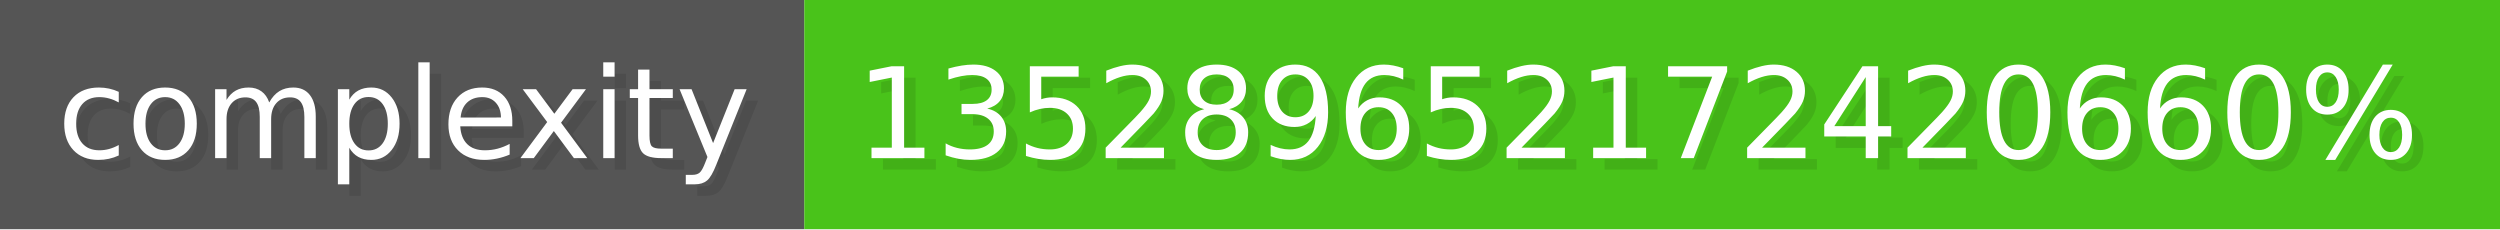
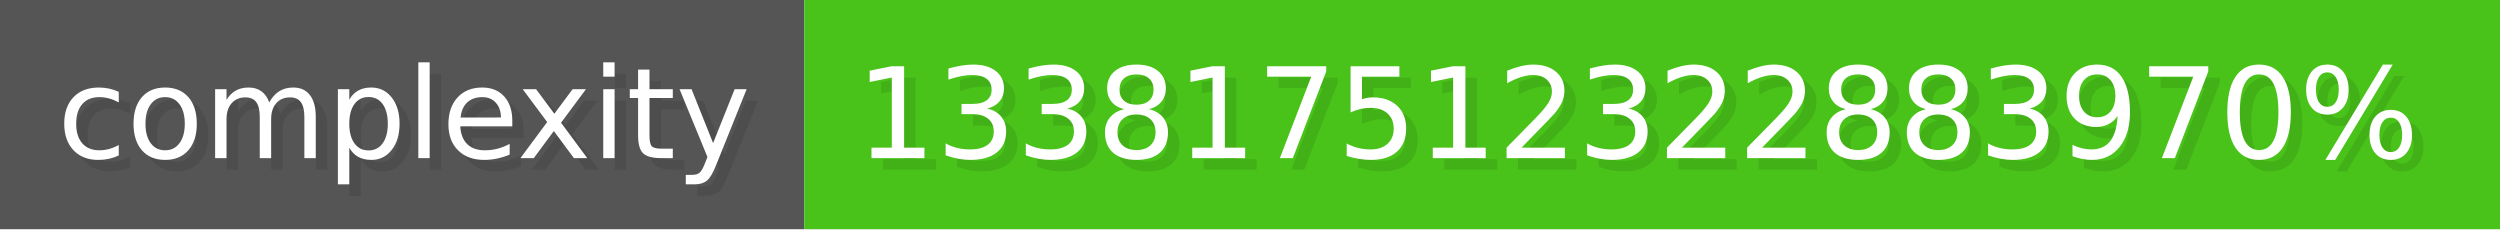
- <svg xmlns="http://www.w3.org/2000/svg" width="218.2" height="20" viewBox="0 0 2182 200" role="img" aria-label="complexity: 135289652172420660%">
+ <svg xmlns="http://www.w3.org/2000/svg" width="218.2" height="20" viewBox="0 0 2182 200" role="img" aria-label="complexity: 133817512322883970%">
  <g>
    <rect fill="#555" width="702" height="200" />
    <rect fill="#49c31a" x="702" width="1480" height="200" />
  </g>
  <g aria-hidden="true" fill="#fff" text-anchor="start" font-family="Verdana,DejaVu Sans,sans-serif" font-size="110">
    <text x="60" y="148" textLength="602" fill="#000" opacity="0.1">complexity</text>
    <text x="50" y="138" textLength="602">complexity</text>
-     <text x="757" y="148" textLength="1380" fill="#000" opacity="0.1">135289652172420660%</text>
-     <text x="747" y="138" textLength="1380">135289652172420660%</text>
+     <text x="757" y="148" textLength="1380" fill="#000" opacity="0.1">133817512322883970%</text>
+     <text x="747" y="138" textLength="1380">133817512322883970%</text>
  </g>
</svg>
